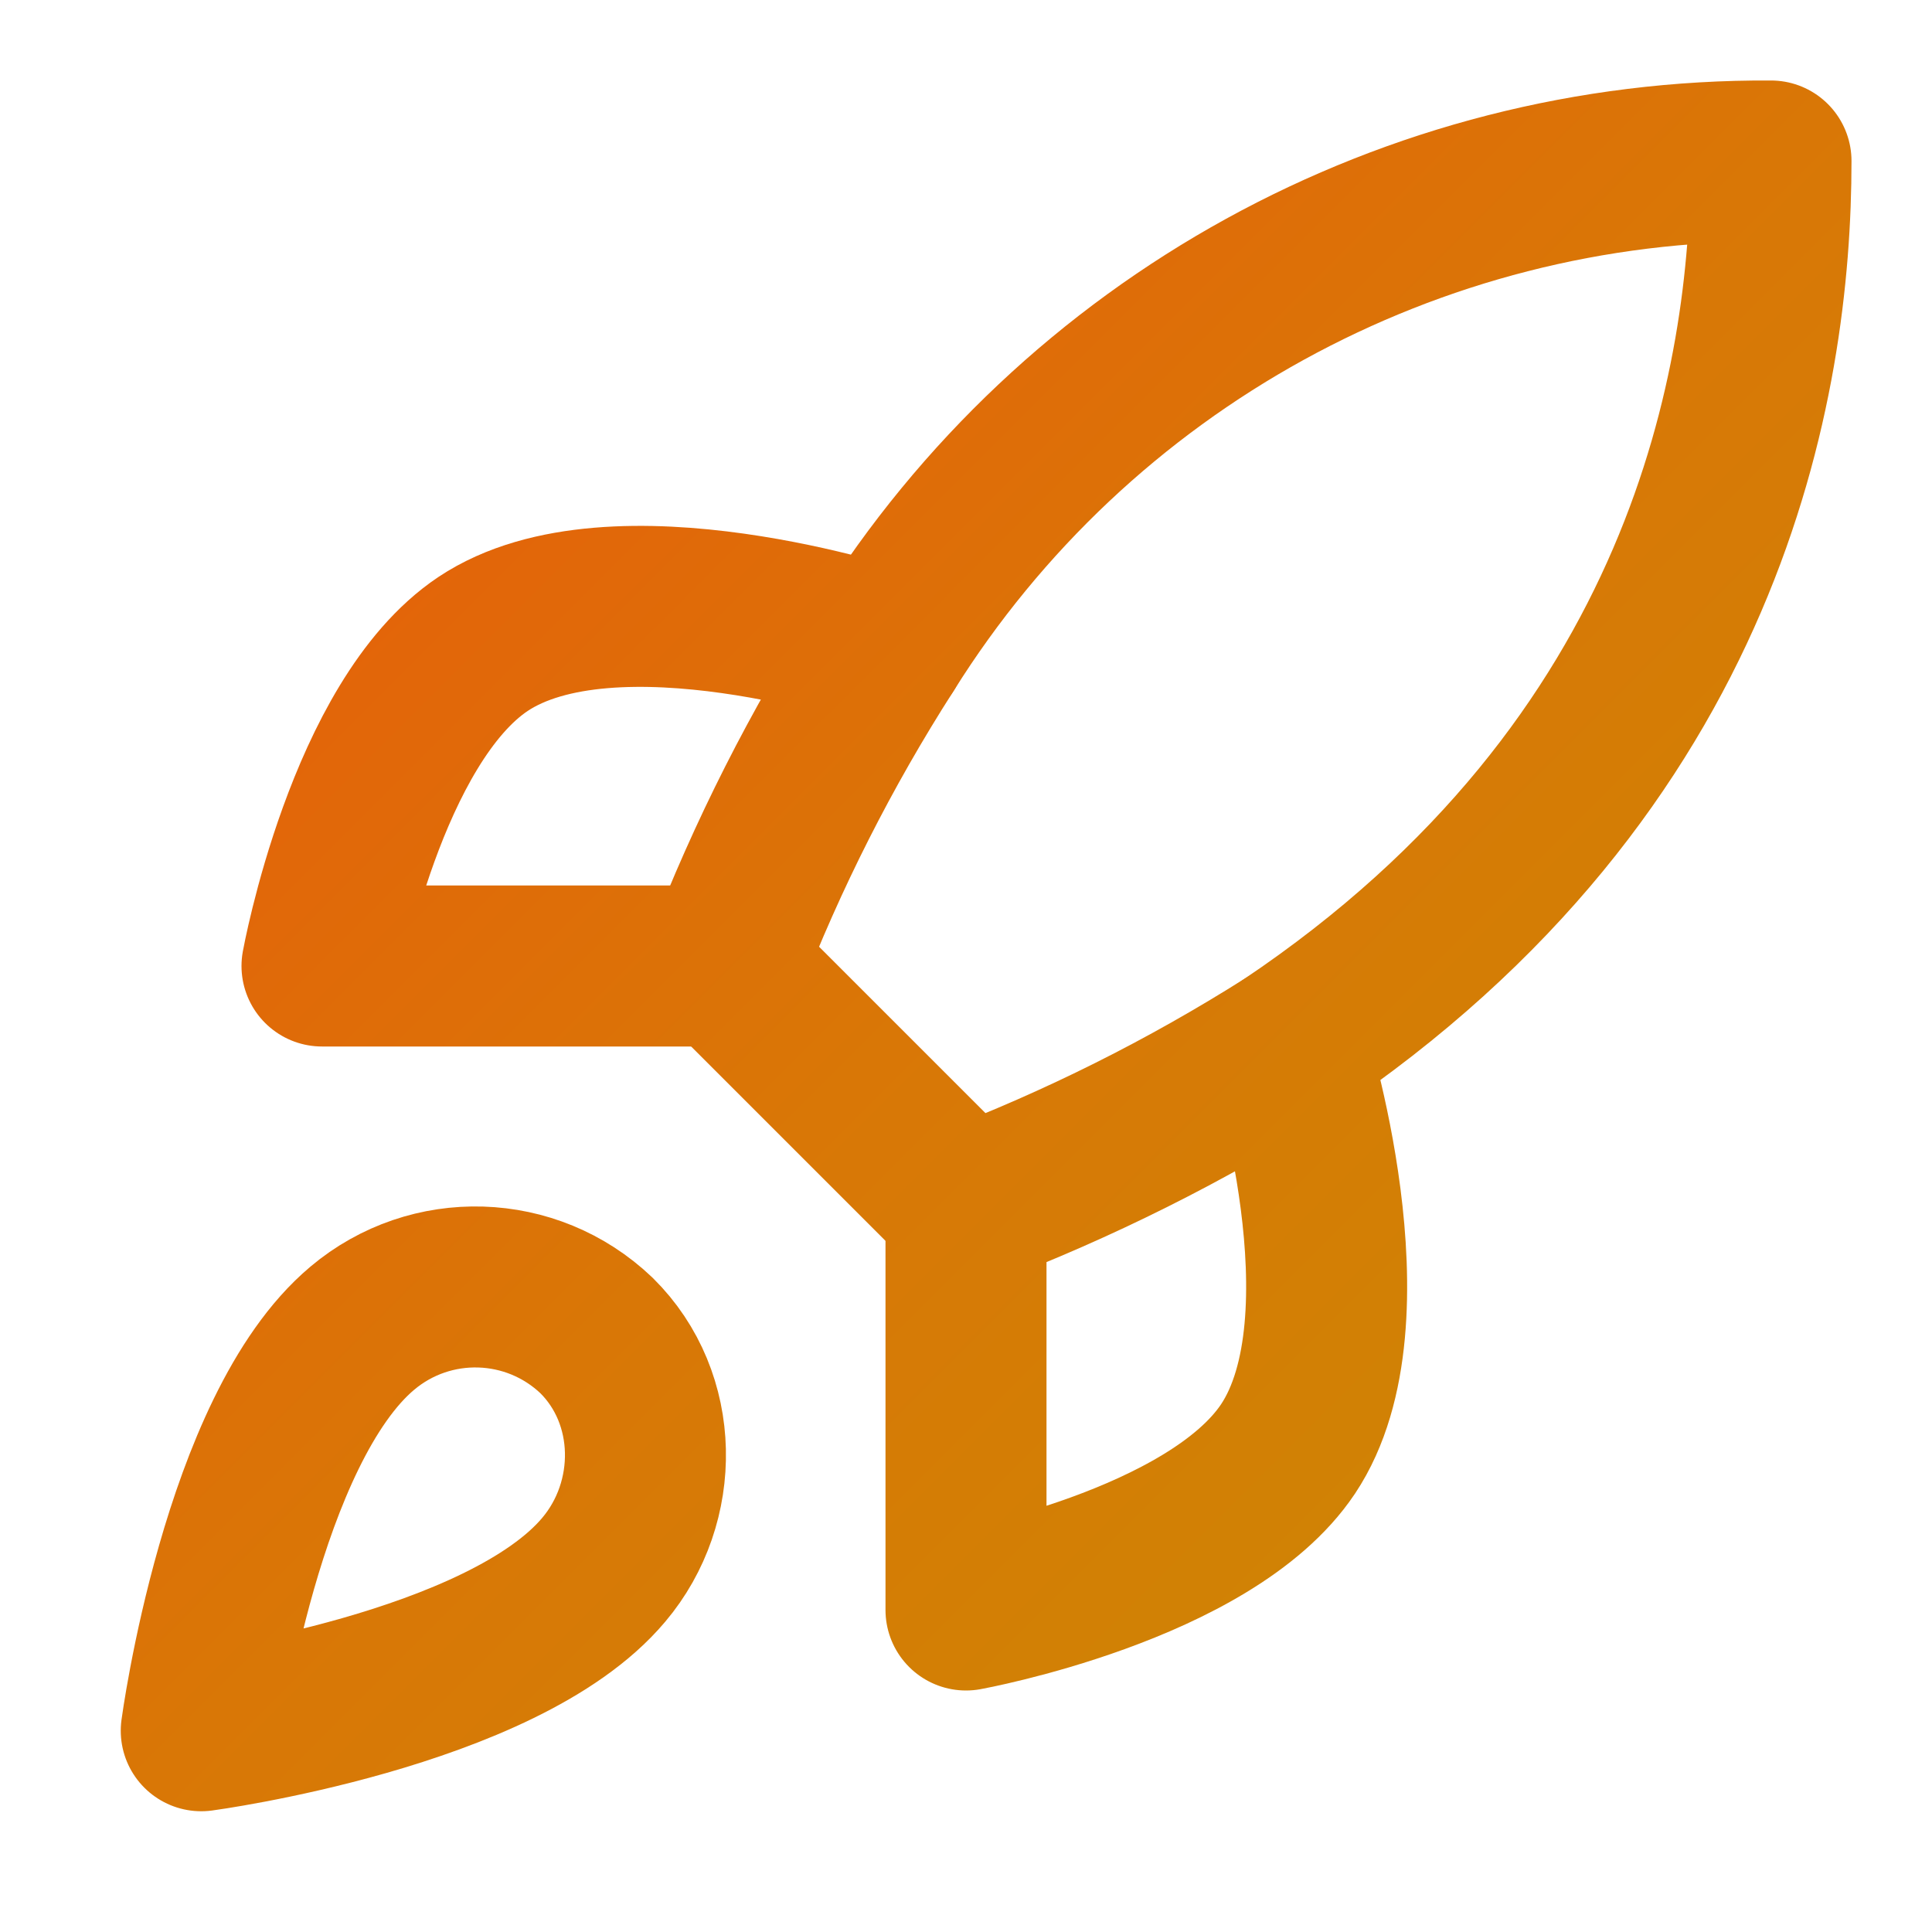
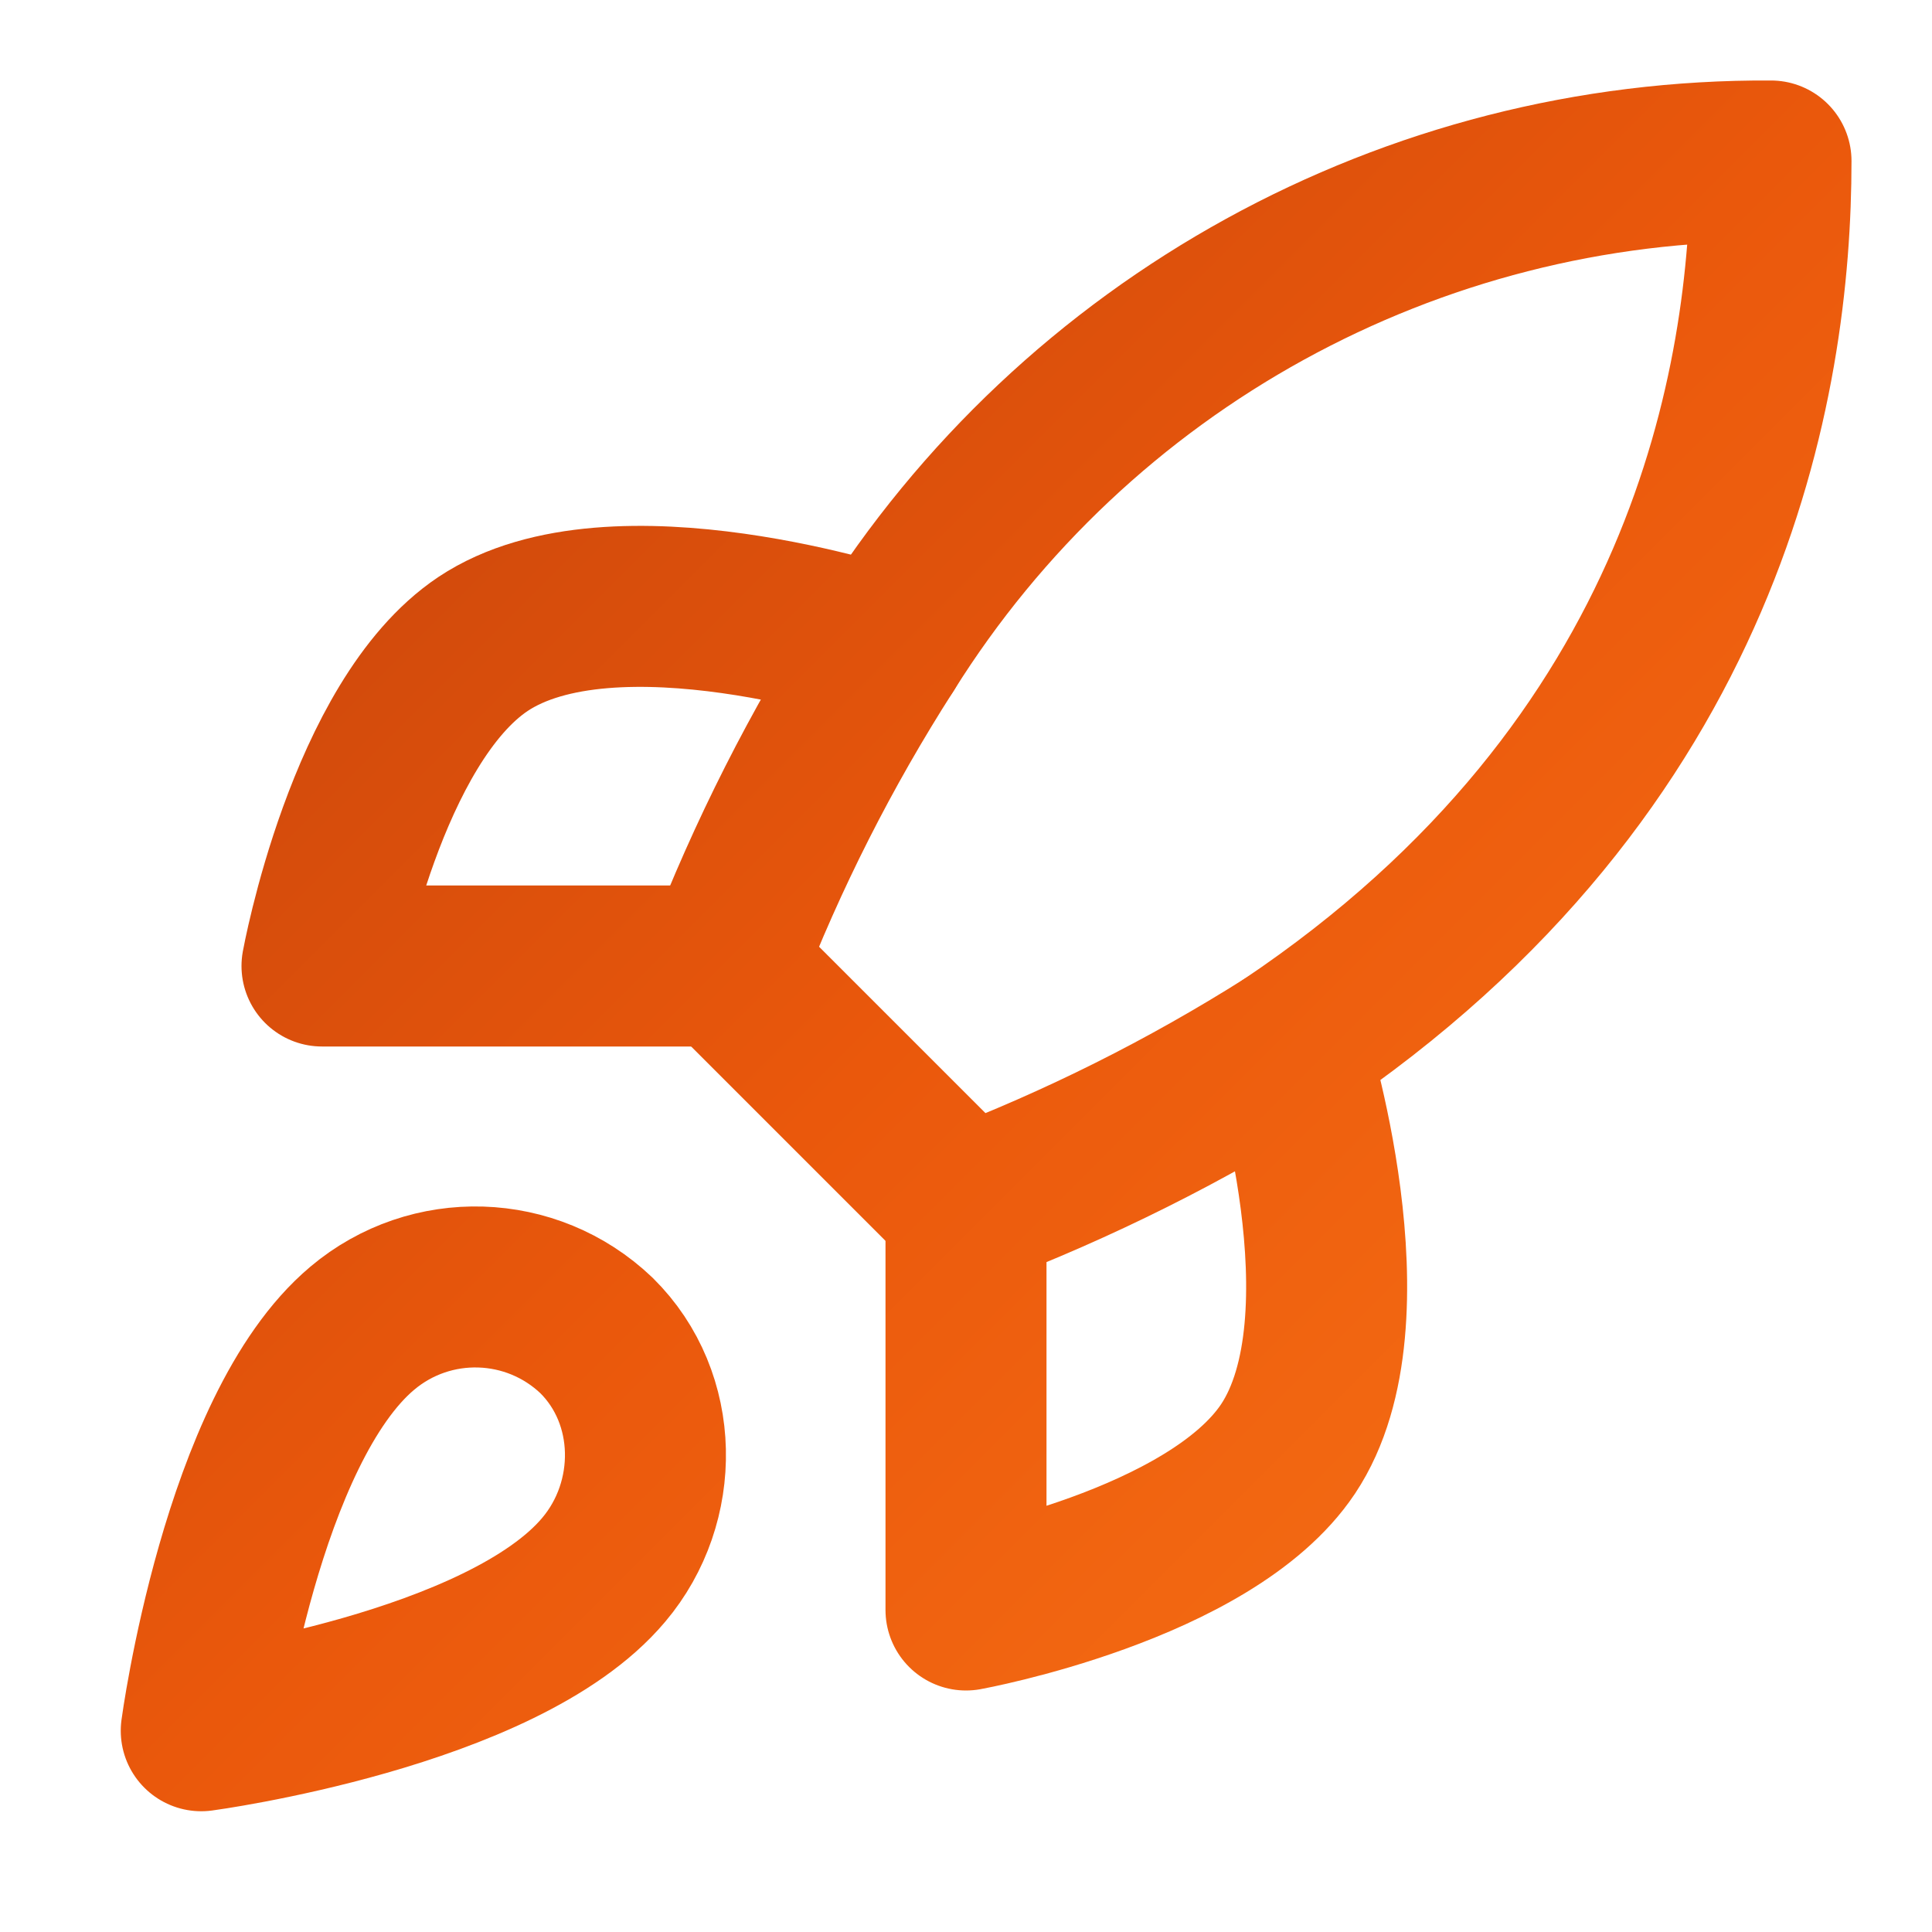
<svg xmlns="http://www.w3.org/2000/svg" width="24" height="24" viewBox="0 0 24 24" fill="none" stroke="url(#vx)" stroke-width="2" stroke-linecap="round" stroke-linejoin="round">
  <defs>
    <linearGradient id="vx" x1="2" y1="2" x2="22" y2="22" gradientUnits="userSpaceOnUse">
      <stop class="a" offset="0" />
      <stop class="b" offset=".5" />
      <stop class="c" offset="1" />
    </linearGradient>
  </defs>
  <style>
-     .a { stop-color: #EA580C; } .b { stop-color: #D97706; } .c { stop-color: #CA8A04; }
-     @media (prefers-color-scheme: dark) { .a { stop-color: #FF7A00; } .b { stop-color: #FFA800; } .c { stop-color: #FFC800; } }
+     .a { stop-color: #C2410C; } .b { stop-color: #EA580C; } .c { stop-color: #F97316; }
+     @media (prefers-color-scheme: dark) { .a { stop-color: #F97316; } .b { stop-color: #FB923C; } .c { stop-color: #FDBA74; } }
  </style>
  <path d="M12 15v5s3.03-.55 4-2c1.08-1.62 0-5 0-5" />
  <path d="M4.5 16.5c-1.5 1.26-2 5-2 5s3.74-.5 5-2c.71-.84.7-2.13-.09-2.91a2.18 2.18 0 0 0-2.91-.09" />
  <path d="M9 12a22 22 0 0 1 2-3.95A12.88 12.88 0 0 1 22 2c0 2.72-.78 7.5-6 11a22.4 22.4 0 0 1-4 2z" />
  <path d="M9 12H4s.55-3.03 2-4c1.62-1.08 5 .05 5 .05" />
</svg>
